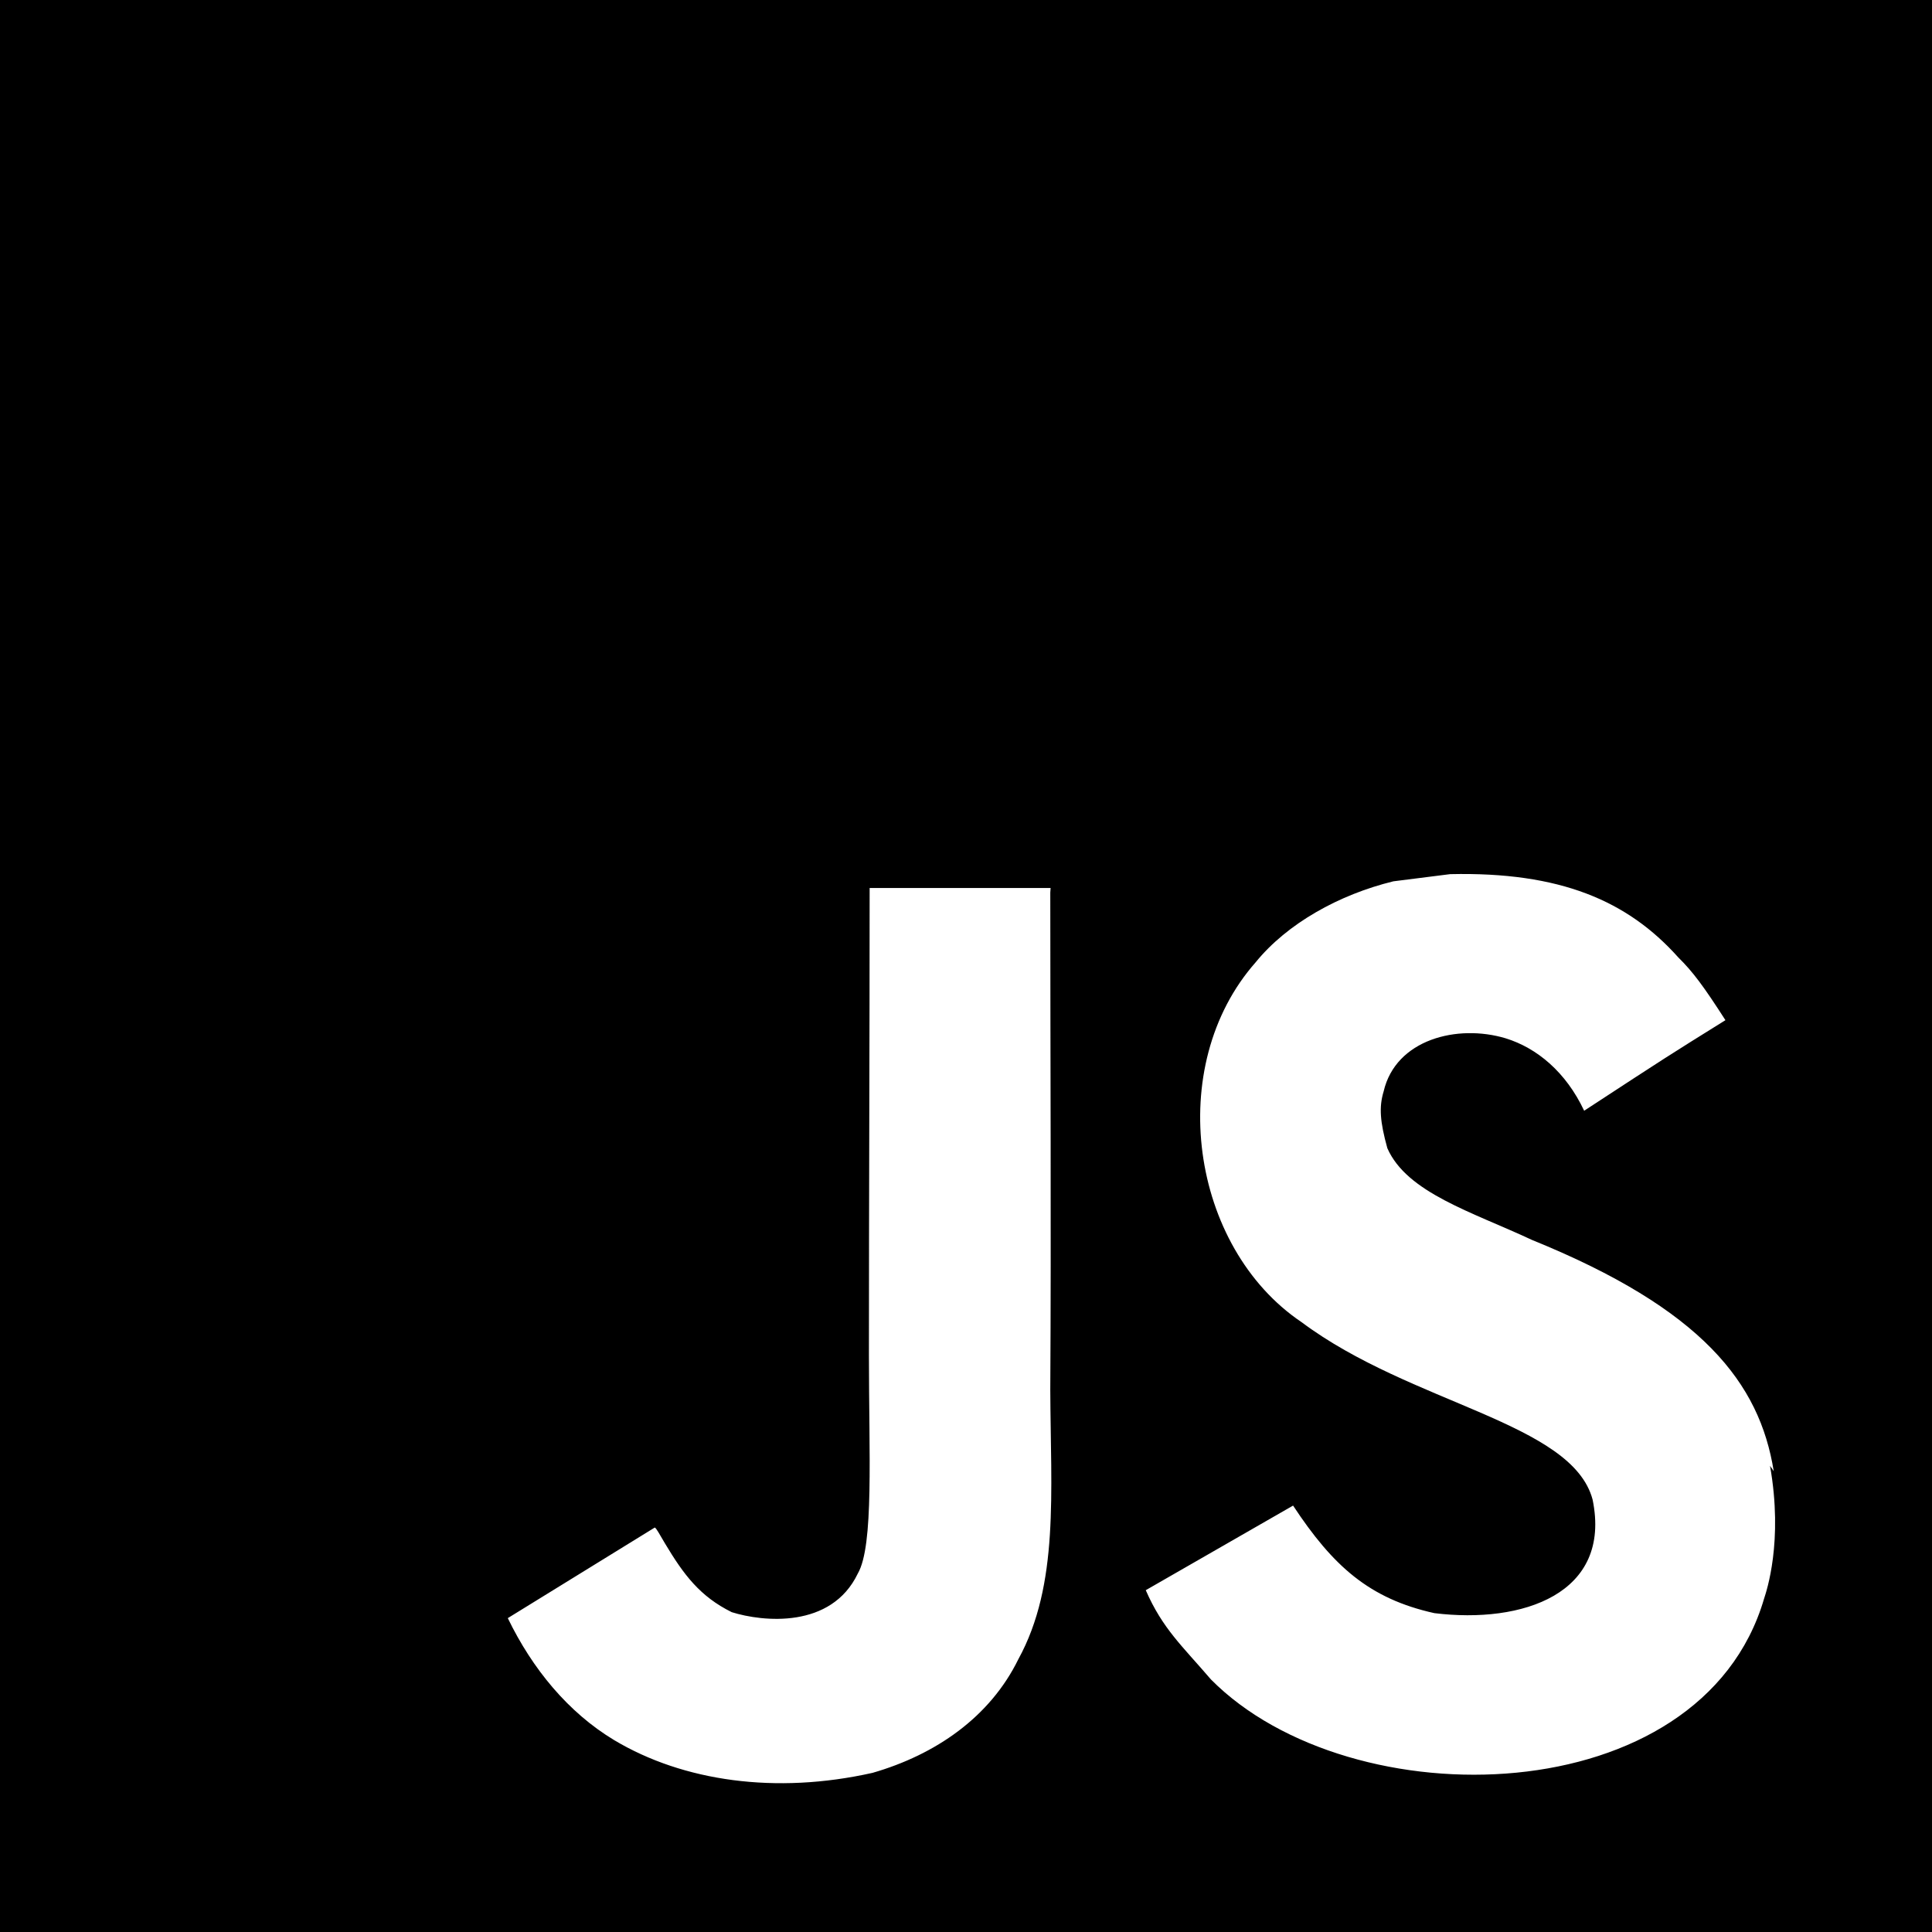
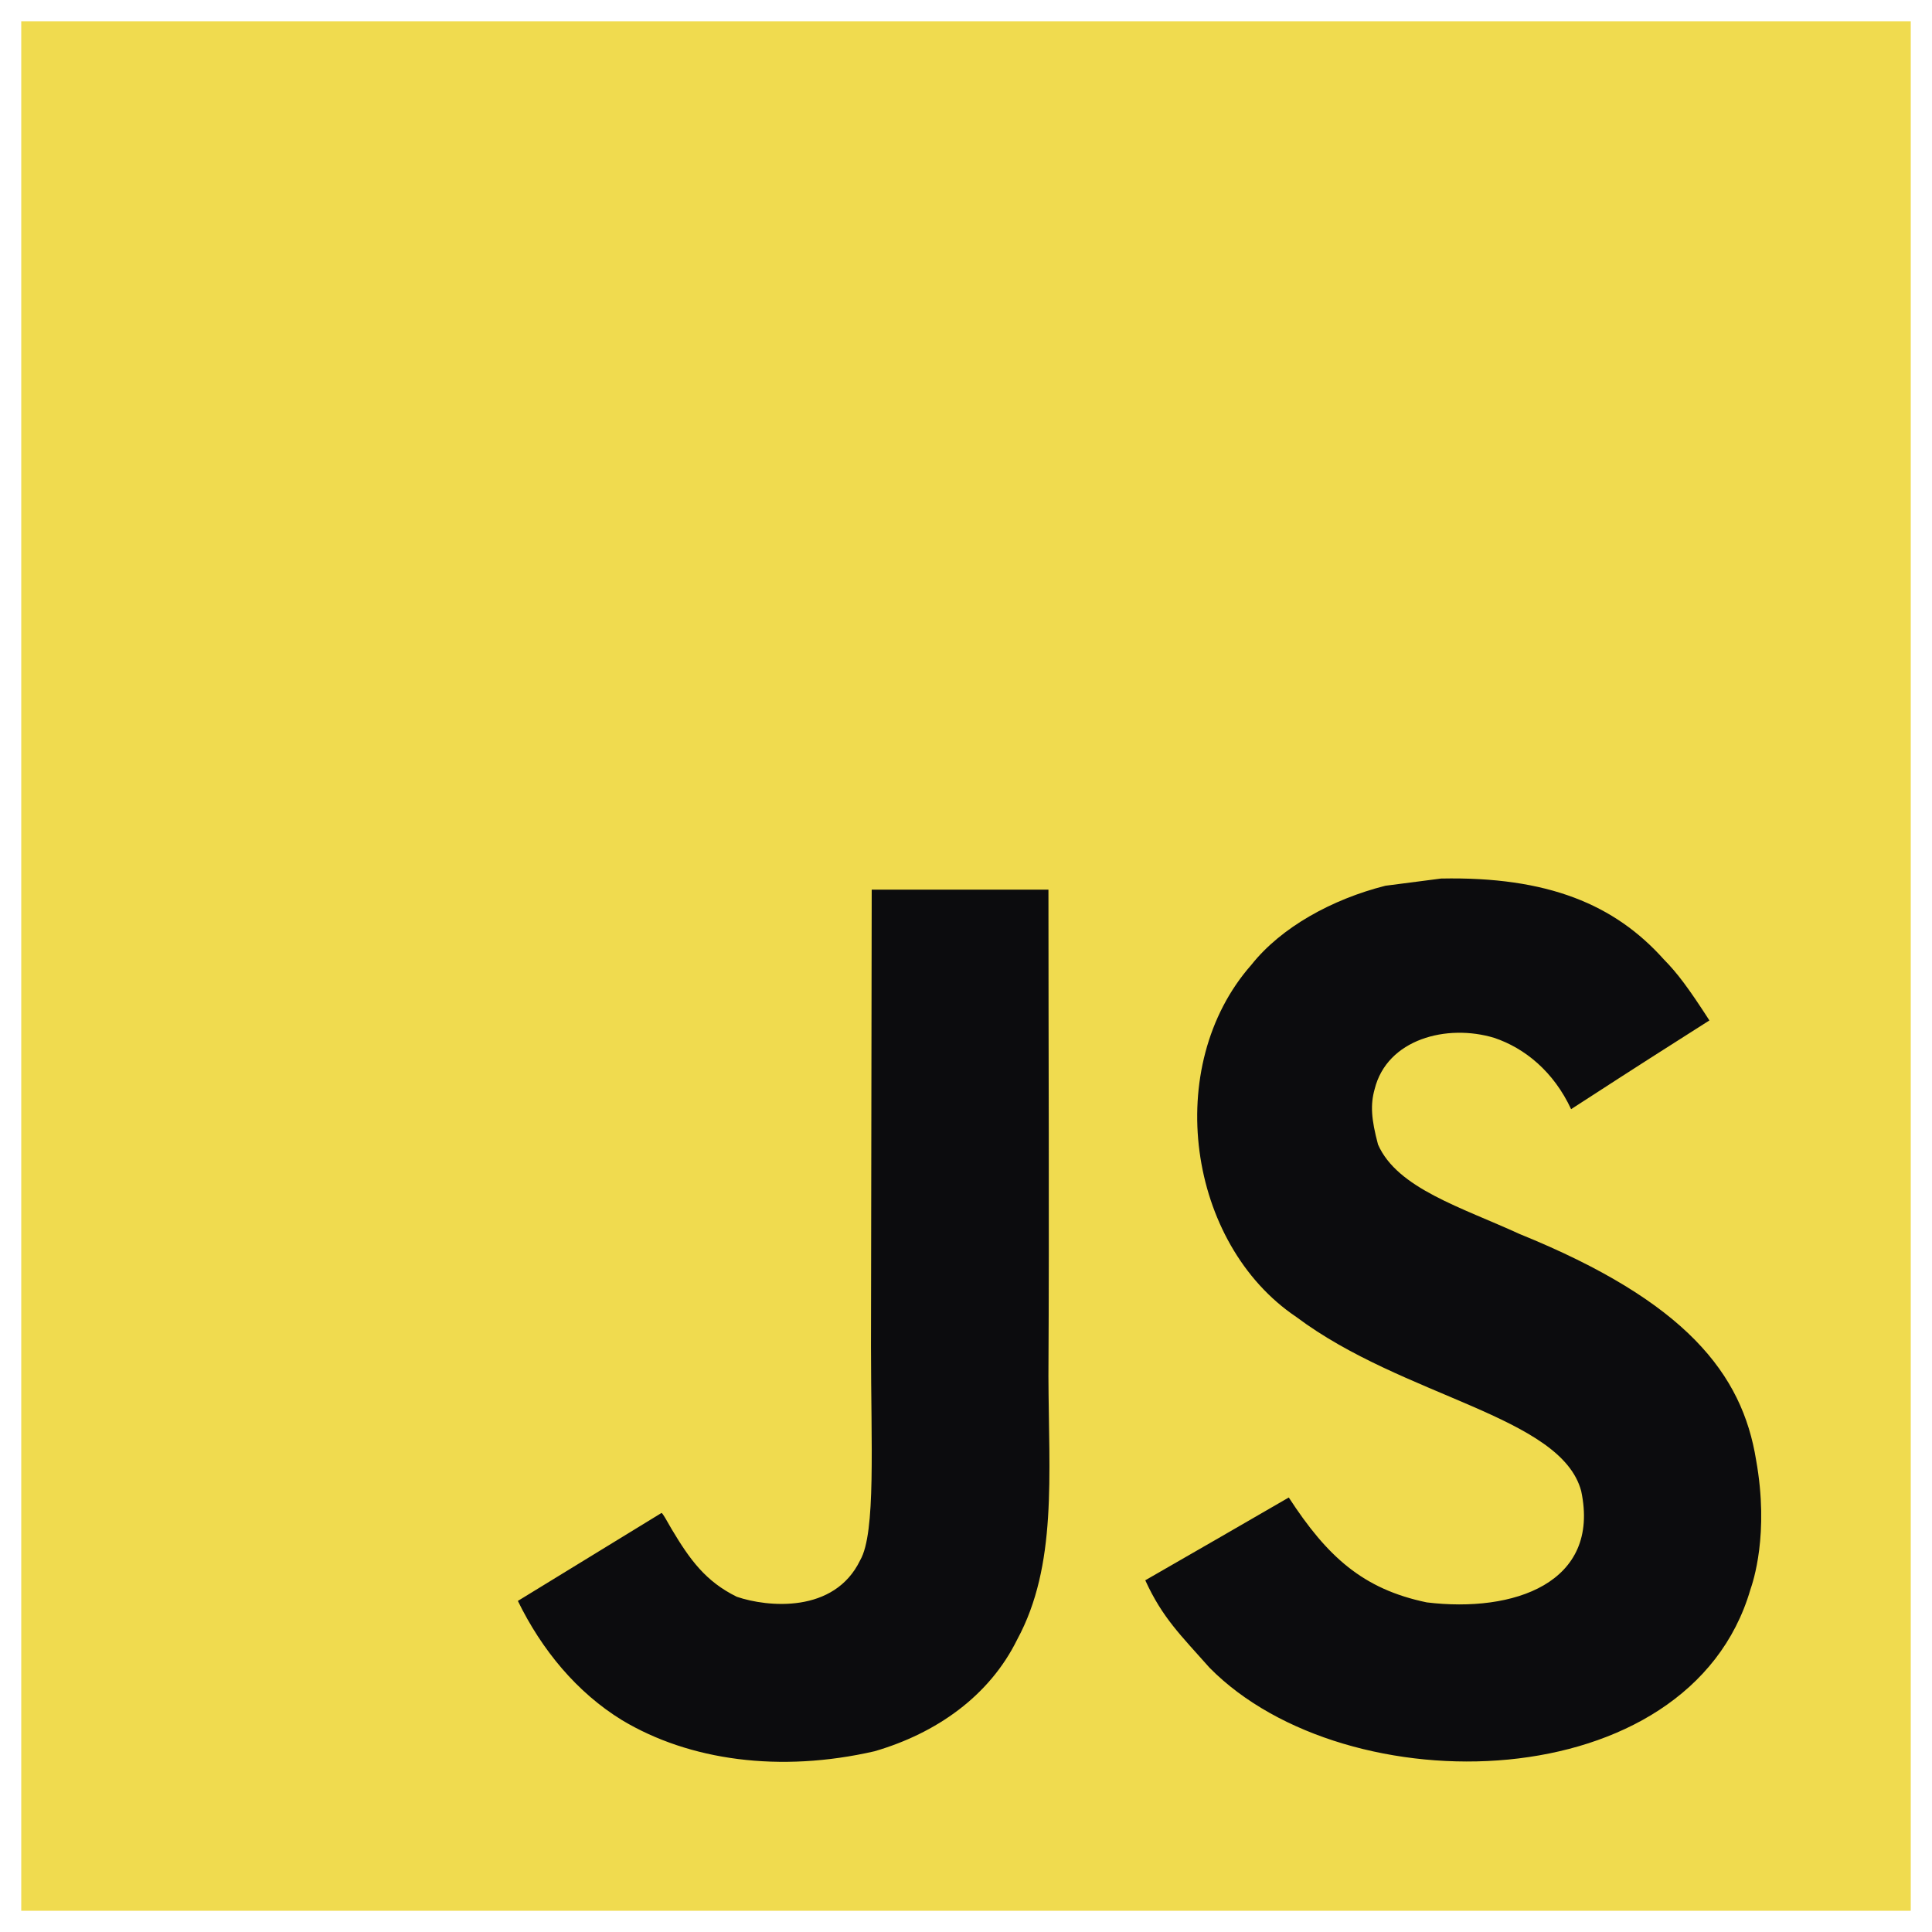
- <svg xmlns="http://www.w3.org/2000/svg" role="img" viewBox="0 0 24 24">
-   <path d="M0 0h24v24H0V0zm22.034 18.276c-.175-1.095-.888-2.015-3.003-2.873-.736-.345-1.554-.585-1.797-1.14-.091-.33-.105-.51-.046-.705.15-.646.915-.84 1.515-.66.39.12.75.42.976.9 1.034-.676 1.034-.676 1.755-1.125-.27-.42-.404-.601-.586-.78-.63-.705-1.469-1.065-2.834-1.034l-.705.089c-.676.165-1.32.525-1.71 1.005-1.14 1.291-.811 3.541.569 4.471 1.365 1.02 3.361 1.244 3.616 2.205.24 1.17-.87 1.545-1.966 1.41-.811-.18-1.26-.586-1.755-1.336l-1.83 1.051c.21.48.45.689.81 1.109 1.74 1.756 6.09 1.666 6.871-1.004.029-.09.24-.705.074-1.65l.046.067zm-8.983-7.245h-2.248c0 1.938-.009 3.864-.009 5.805 0 1.232.063 2.363-.138 2.711-.33.689-1.18.601-1.566.48-.396-.196-.597-.466-.83-.855-.063-.105-.11-.196-.127-.196l-1.825 1.125c.305.63.75 1.172 1.324 1.517.855.51 2.004.675 3.207.405.783-.226 1.458-.691 1.811-1.411.51-.93.402-2.07.397-3.346.012-2.054 0-4.109 0-6.179l.004-.056z" />
+ <svg xmlns="http://www.w3.org/2000/svg" viewBox="0 0 128 128" width="128" height="128">
+   <path fill="#F0DB4F" d="M1.408 1.408h125.184v125.185H1.408z" />
+   <path fill="#0c0c0e" d="M116.347 96.736c-.917-5.711-4.641-10.508-15.672-14.981-3.832-1.761-8.104-3.022-9.377-5.926-.452-1.69-.512-2.642-.226-3.665.821-3.32 4.784-4.355 7.925-3.403 2.023.678 3.938 2.237 5.093 4.724 5.402-3.498 5.391-3.475 9.163-5.879-1.381-2.141-2.118-3.129-3.022-4.045-3.249-3.629-7.676-5.498-14.756-5.355l-3.688.477c-3.534.893-6.902 2.748-8.877 5.235-5.926 6.724-4.236 18.492 2.975 23.335 7.104 5.332 17.54 6.545 18.873 11.531 1.297 6.104-4.486 8.08-10.234 7.378-4.236-.881-6.592-3.034-9.139-6.949-4.688 2.713-4.688 2.713-9.508 5.485 1.143 2.499 2.344 3.63 4.26 5.795 9.068 9.198 31.76 8.746 35.83-5.176.165-.478 1.261-3.666.38-8.581zM69.462 58.943H57.753l-.048 30.272c0 6.438.333 12.34-.714 14.149-1.713 3.558-6.152 3.117-8.175 2.427-2.059-1.012-3.106-2.451-4.319-4.485-.333-.584-.583-1.036-.667-1.071l-9.52 5.83c1.583 3.249 3.915 6.069 6.902 7.901 4.462 2.678 10.459 3.499 16.731 2.059 4.082-1.189 7.604-3.652 9.448-7.401 2.666-4.915 2.094-10.864 2.07-17.444.06-10.735.001-21.468.001-32.237z" />
</svg>
